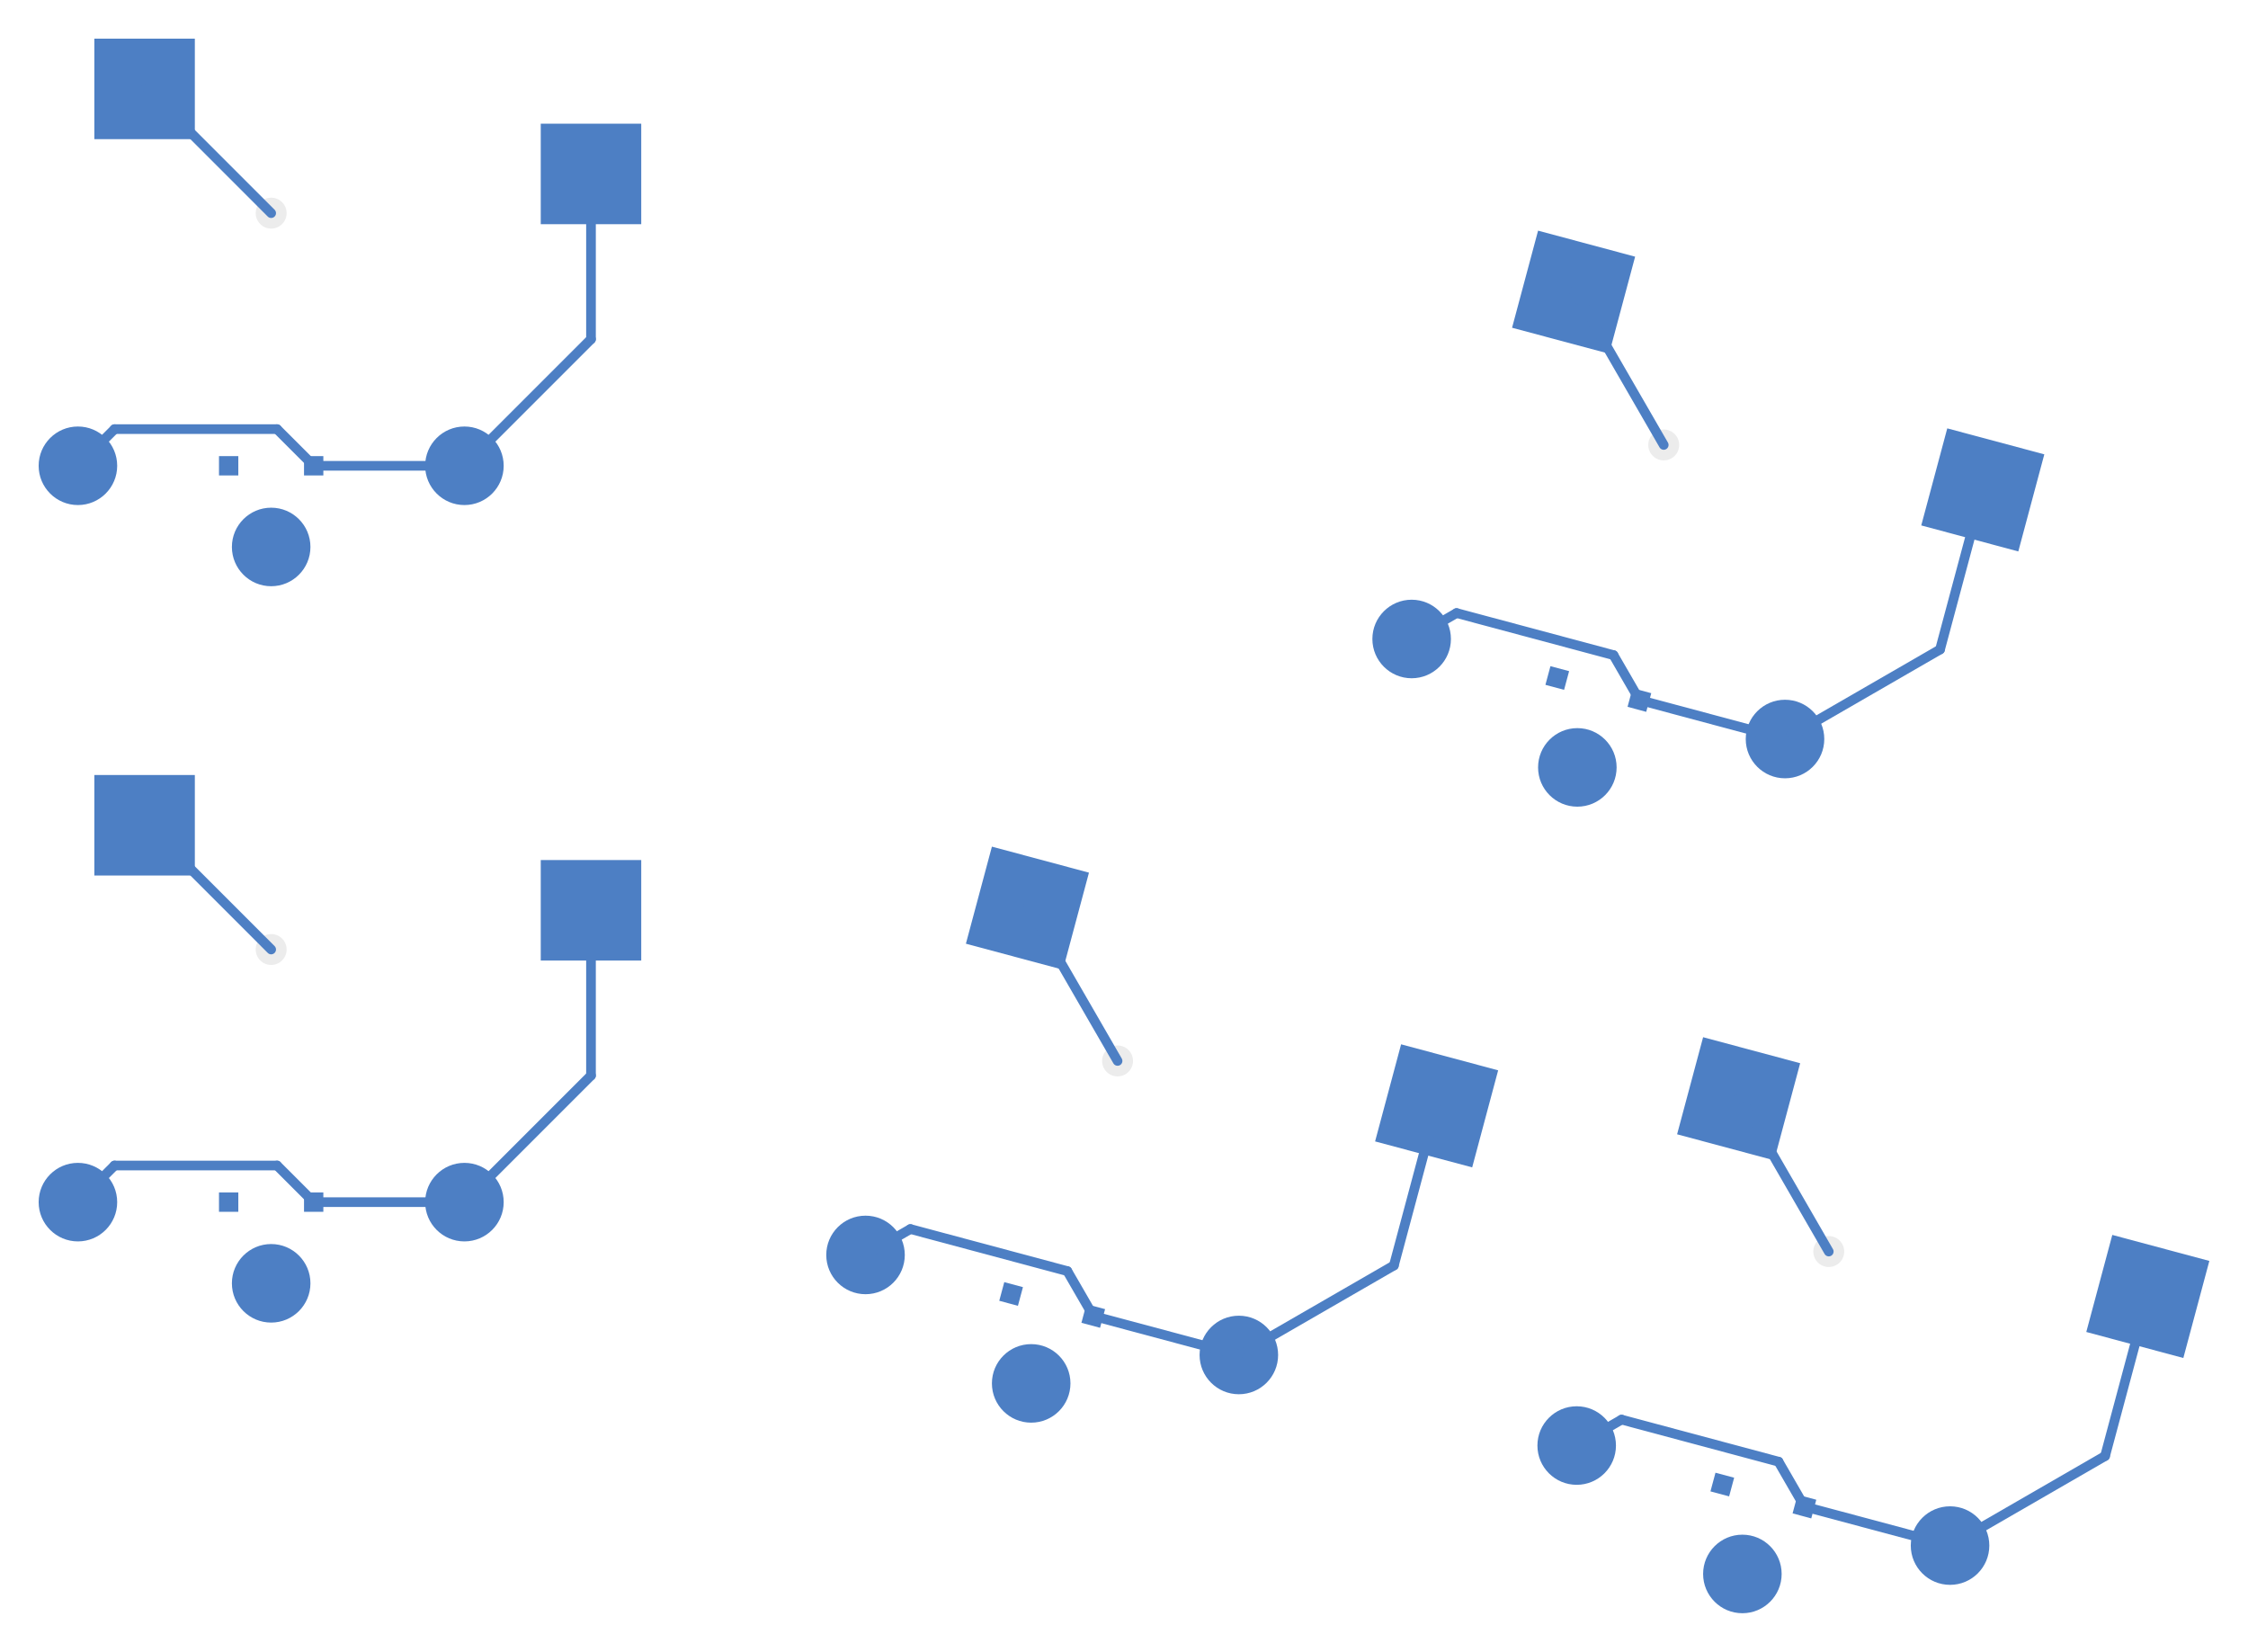
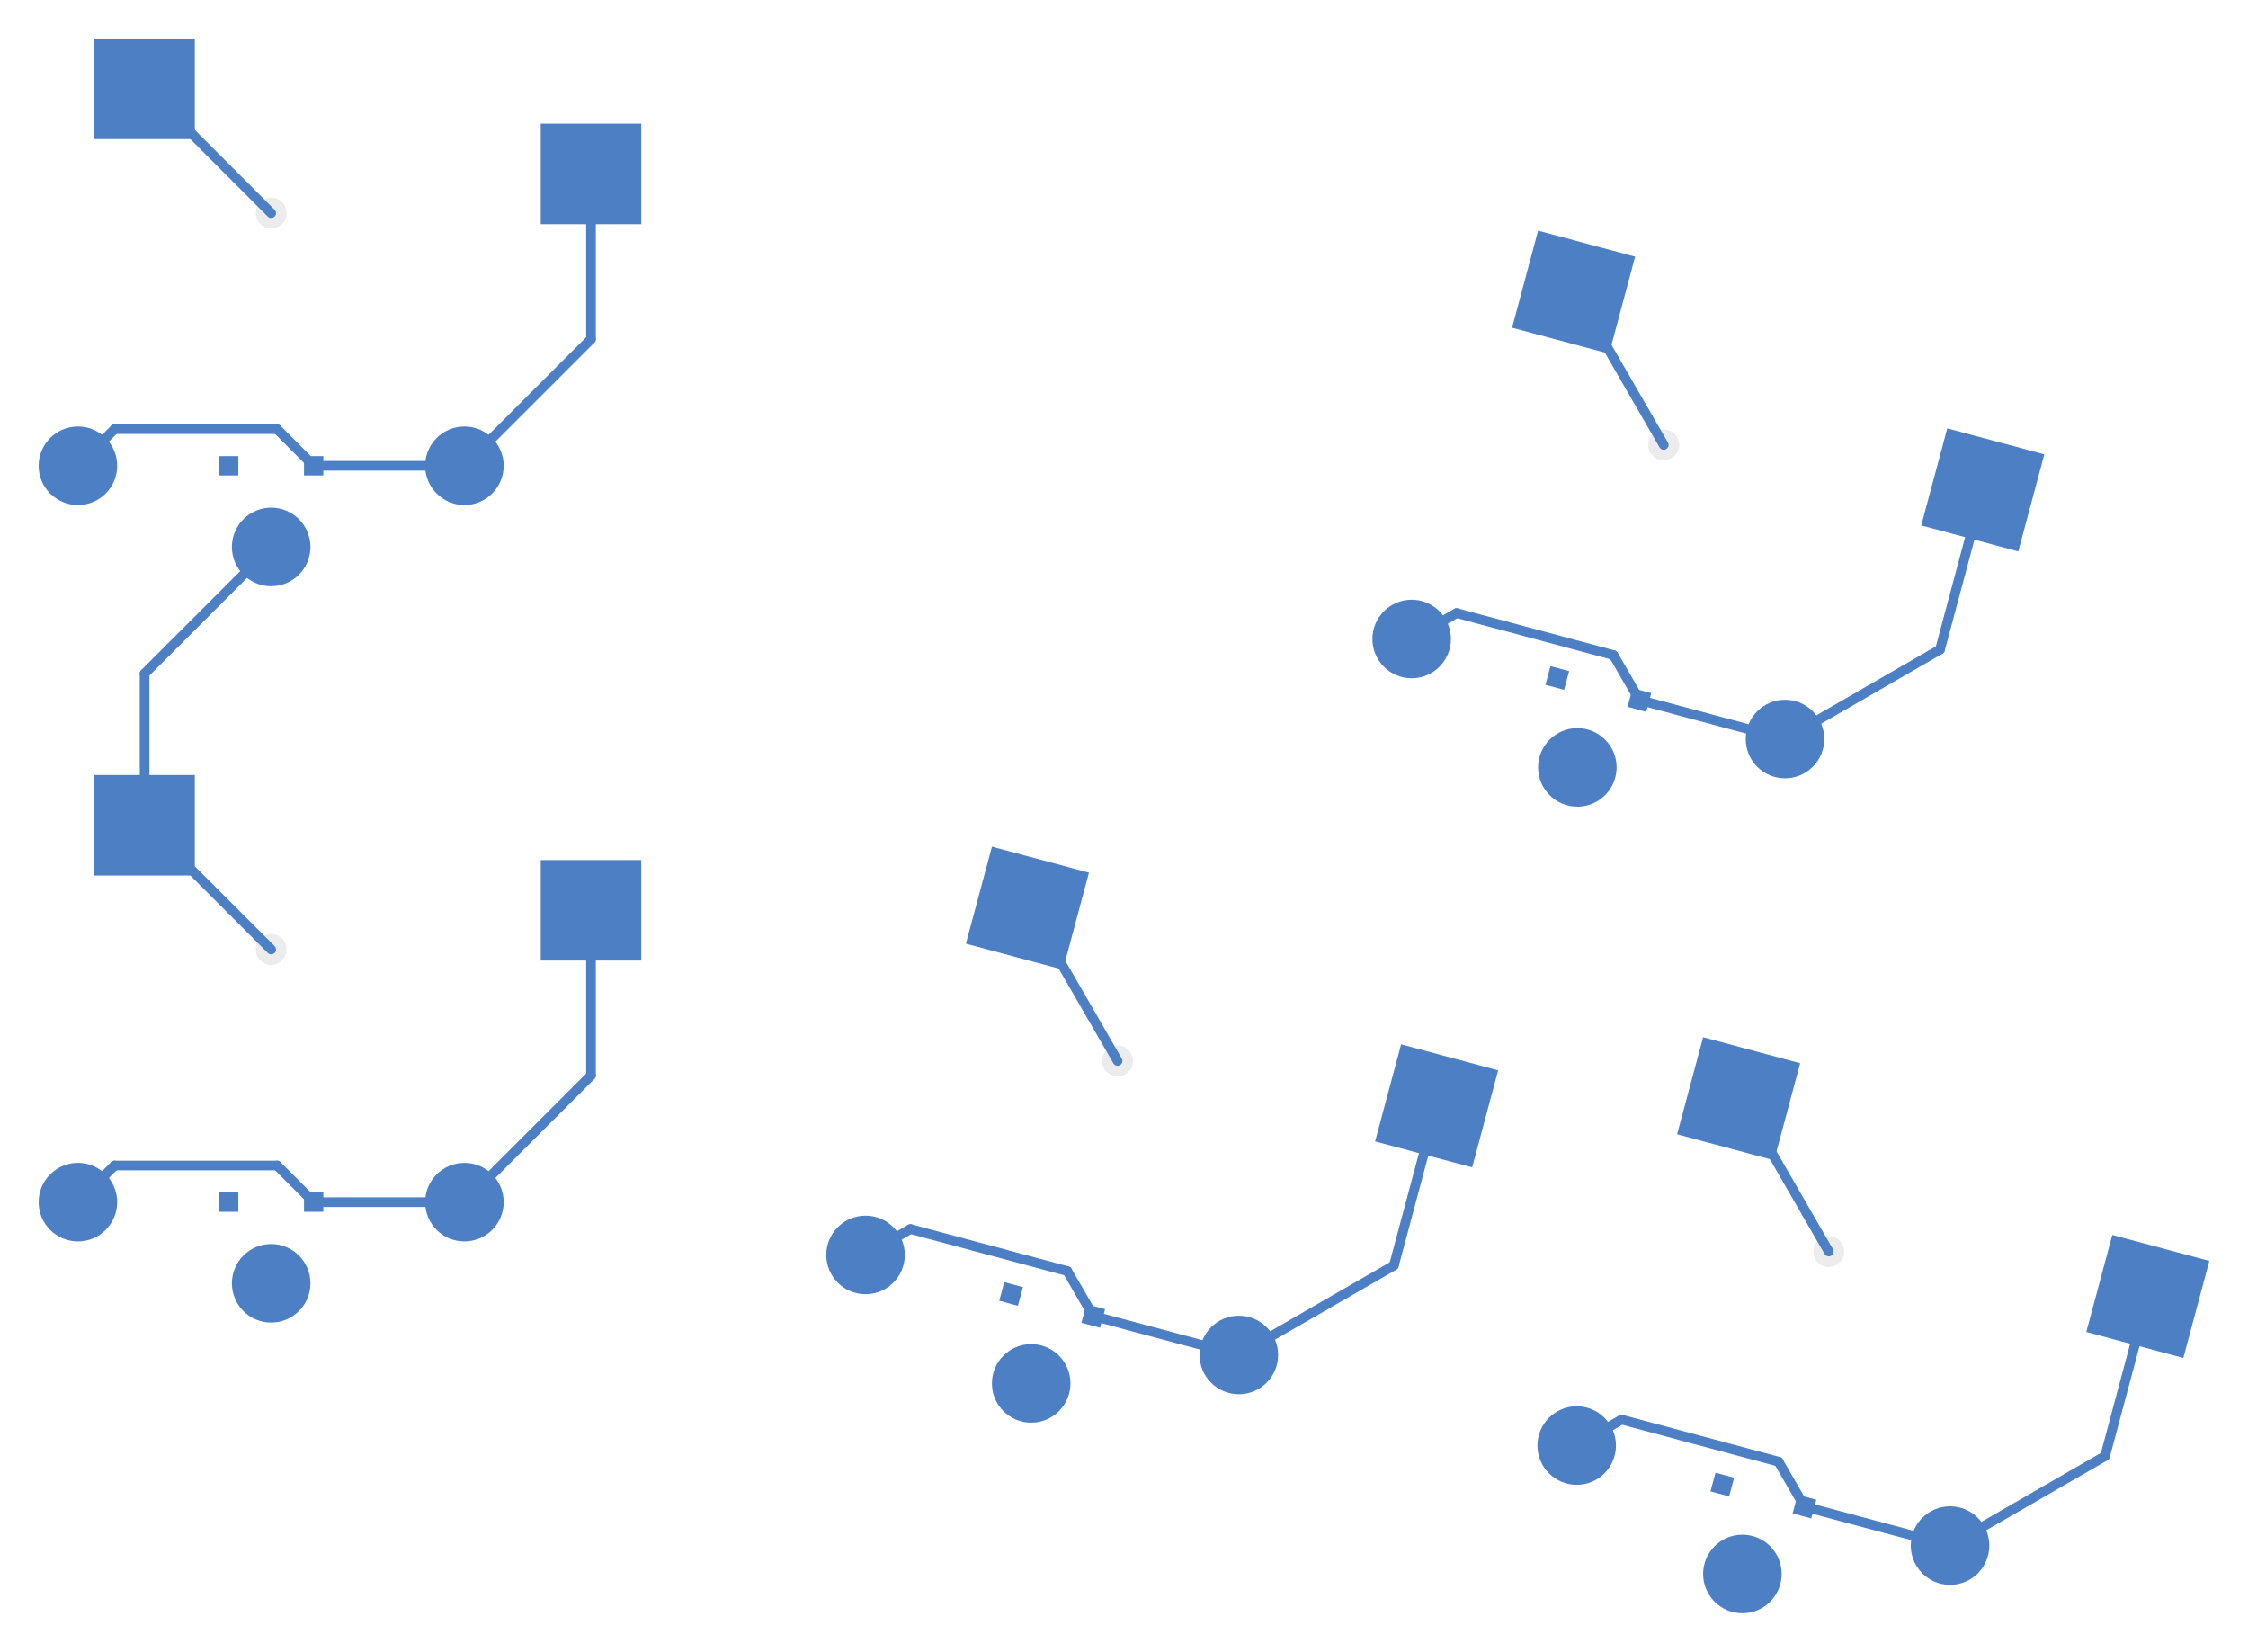
<svg xmlns="http://www.w3.org/2000/svg" version="1.1" width="58.163mm" height="42.735mm" viewBox="27.509 26.275 58.163 42.735">
  <g style="fill:#000000; fill-opacity:0.0;  stroke:#000000; stroke-width:0.000; stroke-opacity:1;  stroke-linecap:round; stroke-linejoin:round;">
    <g style="fill:#4D7FC4; fill-opacity:1.000;  stroke:#4D7FC4; stroke-width:0.000; stroke-opacity:1;  stroke-linecap:round; stroke-linejoin:round;">
      <path style="fill:#4D7FC4; fill-opacity:1.000;  stroke:#4D7FC4; stroke-width:0.000; stroke-opacity:1;  stroke-linecap:round; stroke-linejoin:round;fill-rule:evenodd;" d="M 29.950,29.875 29.950,27.275 32.550,27.275 32.550,29.875 Z" />
      <circle cx="34.525" cy="40.425" r="1.016" />
    </g>
    <g style="fill:#4D7FC4; fill-opacity:1.000;  stroke:#4D7FC4; stroke-width:0.000; stroke-opacity:1;  stroke-linecap:round; stroke-linejoin:round;">
      <circle cx="29.525" cy="38.325" r="1.016" />
    </g>
    <g style="fill:#4D7FC4; fill-opacity:1.000;  stroke:#4D7FC4; stroke-width:0.000; stroke-opacity:1;  stroke-linecap:round; stroke-linejoin:round;">
      <circle cx="39.525" cy="38.325" r="1.016" />
    </g>
    <g style="fill:#4D7FC4; fill-opacity:1.000;  stroke:#4D7FC4; stroke-width:0.000; stroke-opacity:1;  stroke-linecap:round; stroke-linejoin:round;">
      <path style="fill:#4D7FC4; fill-opacity:1.000;  stroke:#4D7FC4; stroke-width:0.000; stroke-opacity:1;  stroke-linecap:round; stroke-linejoin:round;fill-rule:evenodd;" d="M 41.500,32.075 41.500,29.475 44.100,29.475 44.100,32.075 Z" />
    </g>
    <g style="fill:#4D7FC4; fill-opacity:1.000;  stroke:#4D7FC4; stroke-width:0.000; stroke-opacity:1;  stroke-linecap:round; stroke-linejoin:round;">
      <path style="fill:#4D7FC4; fill-opacity:1.000;  stroke:#4D7FC4; stroke-width:0.000; stroke-opacity:1;  stroke-linecap:round; stroke-linejoin:round;fill-rule:evenodd;" d="M 29.950,48.925 29.950,46.325 32.550,46.325 32.550,48.925 Z" />
      <circle cx="34.525" cy="59.475" r="1.016" />
    </g>
    <g style="fill:#4D7FC4; fill-opacity:1.000;  stroke:#4D7FC4; stroke-width:0.000; stroke-opacity:1;  stroke-linecap:round; stroke-linejoin:round;">
      <circle cx="29.525" cy="57.375" r="1.016" />
    </g>
    <g style="fill:#4D7FC4; fill-opacity:1.000;  stroke:#4D7FC4; stroke-width:0.000; stroke-opacity:1;  stroke-linecap:round; stroke-linejoin:round;">
      <circle cx="39.525" cy="57.375" r="1.016" />
    </g>
    <g style="fill:#4D7FC4; fill-opacity:1.000;  stroke:#4D7FC4; stroke-width:0.000; stroke-opacity:1;  stroke-linecap:round; stroke-linejoin:round;">
      <path style="fill:#4D7FC4; fill-opacity:1.000;  stroke:#4D7FC4; stroke-width:0.000; stroke-opacity:1;  stroke-linecap:round; stroke-linejoin:round;fill-rule:evenodd;" d="M 41.500,51.125 41.500,48.525 44.100,48.525 44.100,51.125 Z" />
    </g>
    <g style="fill:#4D7FC4; fill-opacity:1.000;  stroke:#4D7FC4; stroke-width:0.000; stroke-opacity:1;  stroke-linecap:round; stroke-linejoin:round;">
      <path style="fill:#4D7FC4; fill-opacity:1.000;  stroke:#4D7FC4; stroke-width:0.000; stroke-opacity:1;  stroke-linecap:round; stroke-linejoin:round;fill-rule:evenodd;" d="M 66.631,34.754 67.304,32.242 69.815,32.915 69.142,35.426 Z" />
      <circle cx="68.320" cy="46.128" r="1.016" />
    </g>
    <g style="fill:#4D7FC4; fill-opacity:1.000;  stroke:#4D7FC4; stroke-width:0.000; stroke-opacity:1;  stroke-linecap:round; stroke-linejoin:round;">
      <circle cx="64.033" cy="42.806" r="1.016" />
    </g>
    <g style="fill:#4D7FC4; fill-opacity:1.000;  stroke:#4D7FC4; stroke-width:0.000; stroke-opacity:1;  stroke-linecap:round; stroke-linejoin:round;">
      <circle cx="73.693" cy="45.394" r="1.016" />
    </g>
    <g style="fill:#4D7FC4; fill-opacity:1.000;  stroke:#4D7FC4; stroke-width:0.000; stroke-opacity:1;  stroke-linecap:round; stroke-linejoin:round;">
      <path style="fill:#4D7FC4; fill-opacity:1.000;  stroke:#4D7FC4; stroke-width:0.000; stroke-opacity:1;  stroke-linecap:round; stroke-linejoin:round;fill-rule:evenodd;" d="M 77.218,39.868 77.891,37.357 80.402,38.029 79.729,40.541 Z" />
    </g>
    <g style="fill:#4D7FC4; fill-opacity:1.000;  stroke:#4D7FC4; stroke-width:0.000; stroke-opacity:1;  stroke-linecap:round; stroke-linejoin:round;">
      <path style="fill:#4D7FC4; fill-opacity:1.000;  stroke:#4D7FC4; stroke-width:0.000; stroke-opacity:1;  stroke-linecap:round; stroke-linejoin:round;fill-rule:evenodd;" d="M 52.500,50.689 53.173,48.178 55.684,48.851 55.011,51.362 Z" />
      <circle cx="54.189" cy="62.064" r="1.016" />
    </g>
    <g style="fill:#4D7FC4; fill-opacity:1.000;  stroke:#4D7FC4; stroke-width:0.000; stroke-opacity:1;  stroke-linecap:round; stroke-linejoin:round;">
      <circle cx="49.903" cy="58.741" r="1.016" />
    </g>
    <g style="fill:#4D7FC4; fill-opacity:1.000;  stroke:#4D7FC4; stroke-width:0.000; stroke-opacity:1;  stroke-linecap:round; stroke-linejoin:round;">
      <circle cx="59.562" cy="61.329" r="1.016" />
    </g>
    <g style="fill:#4D7FC4; fill-opacity:1.000;  stroke:#4D7FC4; stroke-width:0.000; stroke-opacity:1;  stroke-linecap:round; stroke-linejoin:round;">
      <path style="fill:#4D7FC4; fill-opacity:1.000;  stroke:#4D7FC4; stroke-width:0.000; stroke-opacity:1;  stroke-linecap:round; stroke-linejoin:round;fill-rule:evenodd;" d="M 63.087,55.804 63.760,53.292 66.271,53.965 65.599,56.476 Z" />
    </g>
    <g style="fill:#4D7FC4; fill-opacity:1.000;  stroke:#4D7FC4; stroke-width:0.000; stroke-opacity:1;  stroke-linecap:round; stroke-linejoin:round;">
      <path style="fill:#4D7FC4; fill-opacity:1.000;  stroke:#4D7FC4; stroke-width:0.000; stroke-opacity:1;  stroke-linecap:round; stroke-linejoin:round;fill-rule:evenodd;" d="M 70.901,55.620 71.574,53.108 74.085,53.781 73.412,56.293 Z" />
      <circle cx="72.590" cy="66.994" r="1.016" />
    </g>
    <g style="fill:#4D7FC4; fill-opacity:1.000;  stroke:#4D7FC4; stroke-width:0.000; stroke-opacity:1;  stroke-linecap:round; stroke-linejoin:round;">
      <circle cx="68.303" cy="63.672" r="1.016" />
    </g>
    <g style="fill:#4D7FC4; fill-opacity:1.000;  stroke:#4D7FC4; stroke-width:0.000; stroke-opacity:1;  stroke-linecap:round; stroke-linejoin:round;">
      <circle cx="77.963" cy="66.260" r="1.016" />
    </g>
    <g style="fill:#4D7FC4; fill-opacity:1.000;  stroke:#4D7FC4; stroke-width:0.000; stroke-opacity:1;  stroke-linecap:round; stroke-linejoin:round;">
      <path style="fill:#4D7FC4; fill-opacity:1.000;  stroke:#4D7FC4; stroke-width:0.000; stroke-opacity:1;  stroke-linecap:round; stroke-linejoin:round;fill-rule:evenodd;" d="M 81.488,60.734 82.161,58.223 84.672,58.896 83.999,61.407 Z" />
    </g>
    <g style="fill:#4D7FC4; fill-opacity:1.000;  stroke:#4D7FC4; stroke-width:0.000; stroke-opacity:1;  stroke-linecap:round; stroke-linejoin:round;">
      <path style="fill:#4D7FC4; fill-opacity:1.000;  stroke:#4D7FC4; stroke-width:0.000; stroke-opacity:1;  stroke-linecap:round; stroke-linejoin:round;fill-rule:evenodd;" d="M 33.175,38.575 33.175,38.075 33.675,38.075 33.675,38.575 Z" />
      <path style="fill:#4D7FC4; fill-opacity:1.000;  stroke:#4D7FC4; stroke-width:0.000; stroke-opacity:1;  stroke-linecap:round; stroke-linejoin:round;fill-rule:evenodd;" d="M 35.375,38.575 35.375,38.075 35.875,38.075 35.875,38.575 Z" />
    </g>
    <g style="fill:#4D7FC4; fill-opacity:1.000;  stroke:#4D7FC4; stroke-width:0.000; stroke-opacity:1;  stroke-linecap:round; stroke-linejoin:round;">
      <path style="fill:#4D7FC4; fill-opacity:1.000;  stroke:#4D7FC4; stroke-width:0.000; stroke-opacity:1;  stroke-linecap:round; stroke-linejoin:round;fill-rule:evenodd;" d="M 33.175,57.625 33.175,57.125 33.675,57.125 33.675,57.625 Z" />
      <path style="fill:#4D7FC4; fill-opacity:1.000;  stroke:#4D7FC4; stroke-width:0.000; stroke-opacity:1;  stroke-linecap:round; stroke-linejoin:round;fill-rule:evenodd;" d="M 35.375,57.625 35.375,57.125 35.875,57.125 35.875,57.625 Z" />
    </g>
    <g style="fill:#4D7FC4; fill-opacity:1.000;  stroke:#4D7FC4; stroke-width:0.000; stroke-opacity:1;  stroke-linecap:round; stroke-linejoin:round;">
      <path style="fill:#4D7FC4; fill-opacity:1.000;  stroke:#4D7FC4; stroke-width:0.000; stroke-opacity:1;  stroke-linecap:round; stroke-linejoin:round;fill-rule:evenodd;" d="M 67.494,43.992 67.624,43.509 68.107,43.638 67.977,44.121 Z" />
      <path style="fill:#4D7FC4; fill-opacity:1.000;  stroke:#4D7FC4; stroke-width:0.000; stroke-opacity:1;  stroke-linecap:round; stroke-linejoin:round;fill-rule:evenodd;" d="M 69.619,44.561 69.749,44.078 70.232,44.208 70.102,44.691 Z" />
    </g>
    <g style="fill:#4D7FC4; fill-opacity:1.000;  stroke:#4D7FC4; stroke-width:0.000; stroke-opacity:1;  stroke-linecap:round; stroke-linejoin:round;">
      <path style="fill:#4D7FC4; fill-opacity:1.000;  stroke:#4D7FC4; stroke-width:0.000; stroke-opacity:1;  stroke-linecap:round; stroke-linejoin:round;fill-rule:evenodd;" d="M 53.363,59.927 53.493,59.444 53.976,59.574 53.846,60.057 Z" />
      <path style="fill:#4D7FC4; fill-opacity:1.000;  stroke:#4D7FC4; stroke-width:0.000; stroke-opacity:1;  stroke-linecap:round; stroke-linejoin:round;fill-rule:evenodd;" d="M 55.489,60.497 55.618,60.014 56.101,60.143 55.971,60.626 Z" />
    </g>
    <g style="fill:#4D7FC4; fill-opacity:1.000;  stroke:#4D7FC4; stroke-width:0.000; stroke-opacity:1;  stroke-linecap:round; stroke-linejoin:round;">
      <path style="fill:#4D7FC4; fill-opacity:1.000;  stroke:#4D7FC4; stroke-width:0.000; stroke-opacity:1;  stroke-linecap:round; stroke-linejoin:round;fill-rule:evenodd;" d="M 71.764,64.858 71.894,64.375 72.377,64.504 72.247,64.987 Z" />
      <path style="fill:#4D7FC4; fill-opacity:1.000;  stroke:#4D7FC4; stroke-width:0.000; stroke-opacity:1;  stroke-linecap:round; stroke-linejoin:round;fill-rule:evenodd;" d="M 73.889,65.427 74.019,64.944 74.502,65.074 74.372,65.557 Z" />
    </g>
    <g style="fill:#ECECEC; fill-opacity:1.000;  stroke:#ECECEC; stroke-width:0.000; stroke-opacity:1;  stroke-linecap:round; stroke-linejoin:round;">
      <circle cx="34.525" cy="50.839" r="0.400" />
    </g>
    <g style="fill:#ECECEC; fill-opacity:1.000;  stroke:#ECECEC; stroke-width:0.000; stroke-opacity:1;  stroke-linecap:round; stroke-linejoin:round;">
      <circle cx="70.555" cy="37.786" r="0.400" />
    </g>
    <g style="fill:#ECECEC; fill-opacity:1.000;  stroke:#ECECEC; stroke-width:0.000; stroke-opacity:1;  stroke-linecap:round; stroke-linejoin:round;">
      <circle cx="56.424" cy="53.722" r="0.400" />
    </g>
    <g style="fill:#ECECEC; fill-opacity:1.000;  stroke:#ECECEC; stroke-width:0.000; stroke-opacity:1;  stroke-linecap:round; stroke-linejoin:round;">
      <circle cx="34.525" cy="31.789" r="0.400" />
    </g>
    <g style="fill:#ECECEC; fill-opacity:1.000;  stroke:#ECECEC; stroke-width:0.000; stroke-opacity:1;  stroke-linecap:round; stroke-linejoin:round;">
      <circle cx="74.825" cy="58.653" r="0.400" />
    </g>
    <g style="fill:#4D7FC4; fill-opacity:0.0;  stroke:#4D7FC4; stroke-width:0.250; stroke-opacity:1;  stroke-linecap:round; stroke-linejoin:round;">
-       <path d="M31.250 28.575 L31.311 28.575 " />
+       <path d="M31.250 47.625 L31.250 43.700 " />
      <path d="M31.311 47.625 L34.525 50.839 " />
      <path d="M31.311 28.575 L34.525 31.789 " />
+       <path d="M31.250 28.575 L31.311 28.575 " />
      <path d="M31.250 47.625 L31.311 47.625 " />
+       <path d="M31.250 43.700 L34.525 40.425 " />
+       <path d="M68.282 33.850 L70.555 37.786 " />
+       <path d="M54.092 49.770 L54.151 49.786 " />
+       <path d="M54.151 49.786 L56.424 53.722 " />
      <path d="M68.223 33.834 L68.282 33.850 " />
-       <path d="M54.092 49.770 L54.151 49.786 " />
-       <path d="M68.282 33.850 L70.555 37.786 " />
-       <path d="M54.151 49.786 L56.424 53.722 " />
+       <path d="M72.493 54.700 L72.552 54.716 " />
      <path d="M72.552 54.716 L74.825 58.653 " />
-       <path d="M72.493 54.700 L72.552 54.716 " />
+       <path d="M30.473 37.377 L29.525 38.325 " />
+       <path d="M34.677 37.377 L30.473 37.377 " />
+       <path d="M35.625 38.325 L34.677 37.377 " />
+       <path d="M42.800 30.775 L42.800 35.050 " />
      <path d="M42.800 35.050 L39.525 38.325 " />
-       <path d="M35.625 38.325 L34.677 37.377 " />
      <path d="M35.625 38.325 L39.525 38.325 " />
-       <path d="M34.677 37.377 L30.473 37.377 " />
-       <path d="M30.473 37.377 L29.525 38.325 " />
-       <path d="M42.800 30.775 L42.800 35.050 " />
+       <path d="M42.800 54.100 L39.525 57.375 " />
+       <path d="M35.625 57.375 L39.525 57.375 " />
      <path d="M42.800 49.825 L42.800 54.100 " />
-       <path d="M42.800 54.100 L39.525 57.375 " />
-       <path d="M35.625 57.375 L34.677 56.427 " />
-       <path d="M35.625 57.375 L39.525 57.375 " />
      <path d="M30.473 56.427 L29.525 57.375 " />
      <path d="M34.677 56.427 L30.473 56.427 " />
+       <path d="M35.625 57.375 L34.677 56.427 " />
+       <path d="M69.926 44.384 L69.255 43.223 " />
+       <path d="M69.926 44.384 L73.693 45.394 " />
+       <path d="M78.810 38.949 L77.704 43.078 " />
      <path d="M77.704 43.078 L73.693 45.394 " />
-       <path d="M69.926 44.384 L73.693 45.394 " />
+       <path d="M65.195 42.135 L64.033 42.806 " />
      <path d="M69.255 43.223 L65.195 42.135 " />
-       <path d="M65.195 42.135 L64.033 42.806 " />
-       <path d="M78.810 38.949 L77.704 43.078 " />
-       <path d="M69.926 44.384 L69.255 43.223 " />
+       <path d="M51.064 58.071 L49.903 58.741 " />
+       <path d="M64.679 54.884 L63.573 59.014 " />
+       <path d="M55.795 60.320 L59.562 61.329 " />
+       <path d="M55.795 60.320 L55.124 59.159 " />
      <path d="M63.573 59.014 L59.562 61.329 " />
      <path d="M55.124 59.159 L51.064 58.071 " />
-       <path d="M55.795 60.320 L59.562 61.329 " />
-       <path d="M64.679 54.884 L63.573 59.014 " />
-       <path d="M55.795 60.320 L55.124 59.159 " />
-       <path d="M51.064 58.071 L49.903 58.741 " />
+       <path d="M69.464 63.001 L68.303 63.672 " />
      <path d="M81.974 63.944 L77.963 66.260 " />
      <path d="M74.196 65.251 L77.963 66.260 " />
+       <path d="M73.525 64.089 L69.464 63.001 " />
      <path d="M83.080 59.815 L81.974 63.944 " />
-       <path d="M73.525 64.089 L69.464 63.001 " />
      <path d="M74.196 65.251 L73.525 64.089 " />
-       <path d="M69.464 63.001 L68.303 63.672 " />
    </g>
  </g>
</svg>
